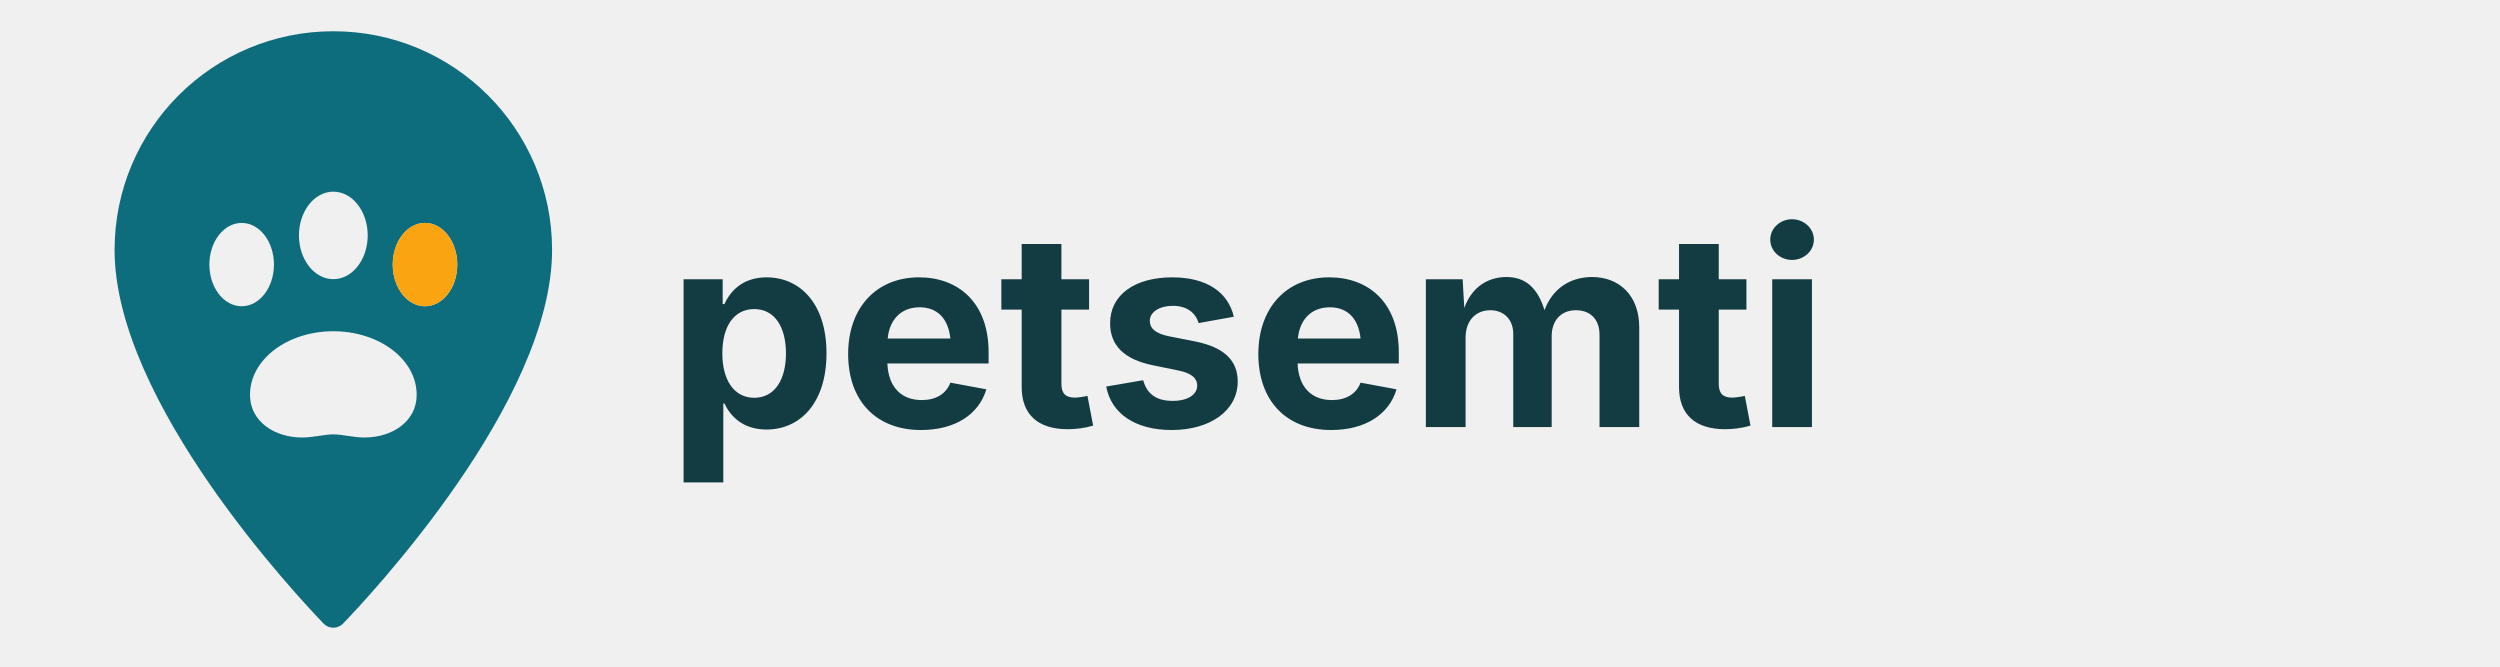
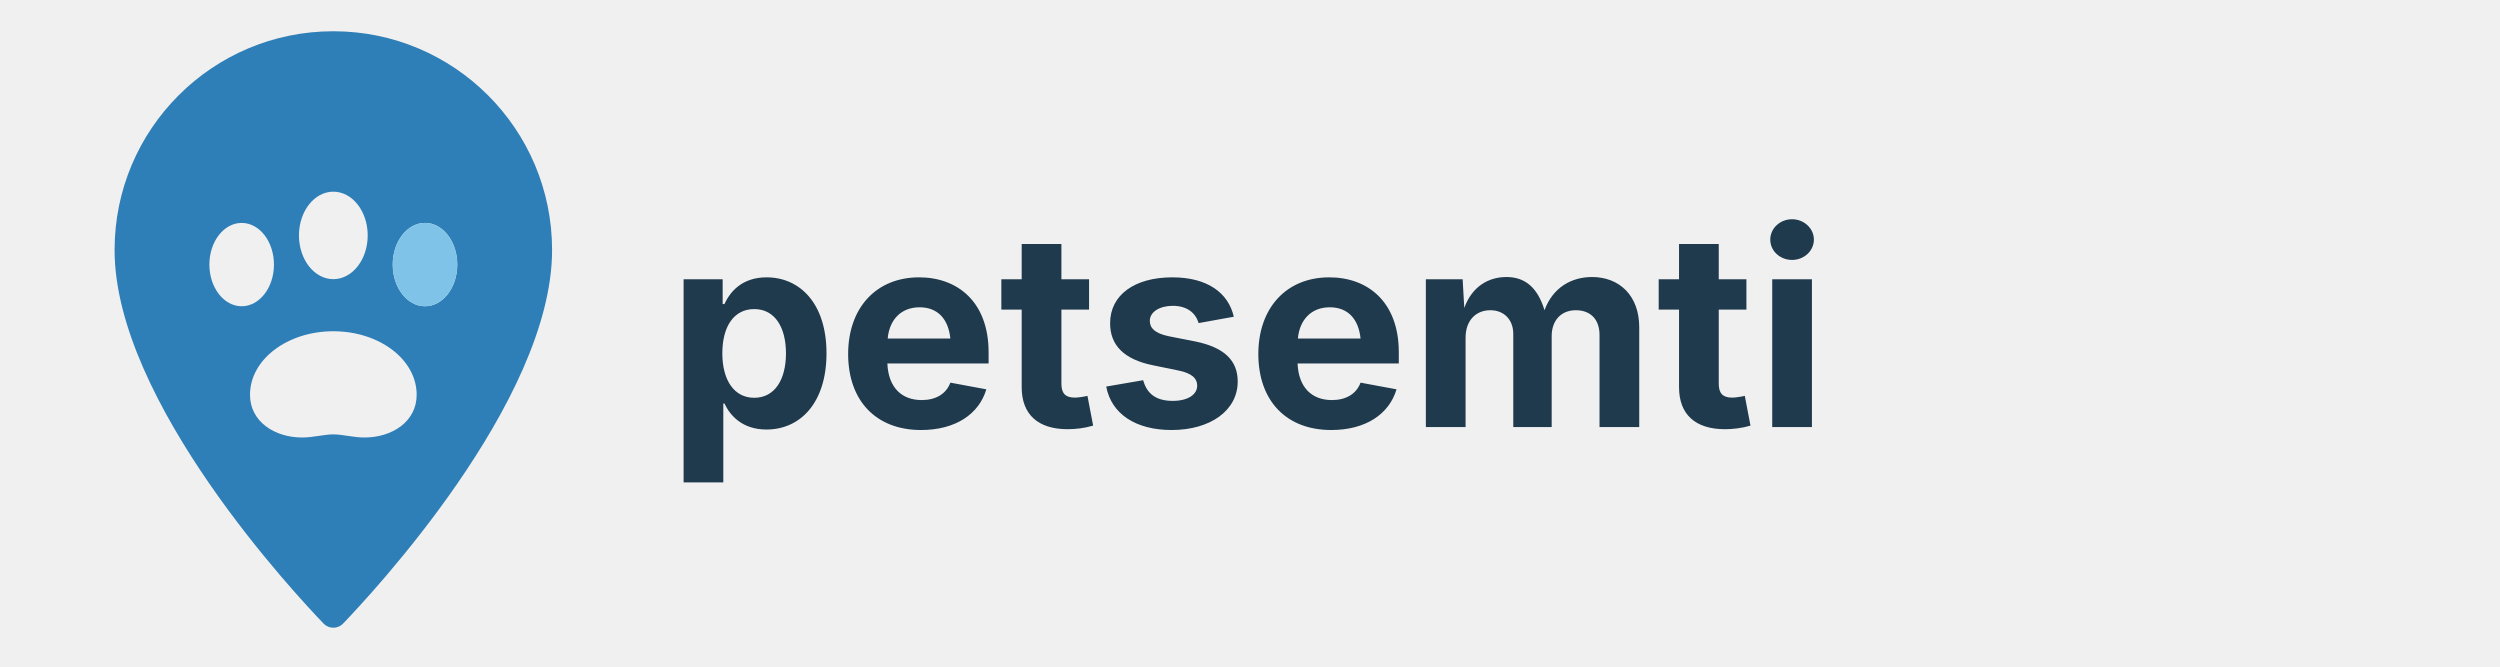
<svg xmlns="http://www.w3.org/2000/svg" viewBox="0 0 240 64" width="240" height="64">
  <mask id="p">
    <rect width="64" height="64" fill="#fff" />
    <path d="M32 31.8c-4.4 0-8 2.7-8 6.1 0 2.6 2.4 4.1 5 4.1 1.1 0 2.1-.3 3-.3s1.9.3 3 .3c2.6 0 5-1.5 5-4.1 0-3.4-3.6-6.1-8-6.1Z" fill="#000" />
    <ellipse cx="23.2" cy="25.4" rx="3.1" ry="4" fill="#000" />
    <ellipse cx="32" cy="22.6" rx="3.3" ry="4.2" fill="#000" />
    <ellipse cx="40.8" cy="25.4" rx="3.1" ry="4" fill="#000" />
  </mask>
-   <path d="M32 3C20.4 3 11 12.4 11 24c0 14.6 17.6 33.3 20.1 35.9a1.3 1.3 0 0 0 1.8 0C35.4 57.3 53 38.6 53 24 53 12.4 43.6 3 32 3Z" fill="#0E6D7C" mask="url(#p)" />
-   <ellipse cx="40.8" cy="25.4" rx="3.1" ry="4" fill="#F9A410" />
-   <text x="64" y="41" font-family="Outfit, Inter, system-ui, sans-serif" font-size="26" font-weight="700" fill="#123B42">petsemti</text>
+   <path d="M32 3C20.4 3 11 12.4 11 24c0 14.6 17.6 33.3 20.1 35.9a1.3 1.3 0 0 0 1.8 0C35.4 57.3 53 38.6 53 24 53 12.4 43.6 3 32 3Z" fill="#2E7EB8" mask="url(#p)" />
+   <ellipse cx="40.8" cy="25.4" rx="3.1" ry="4" fill="#7FC4E8" />
+   <text x="64" y="41" font-family="Outfit, Inter, system-ui, sans-serif" font-size="26" font-weight="700" fill="#1F3A4D">petsemti</text>
</svg>
